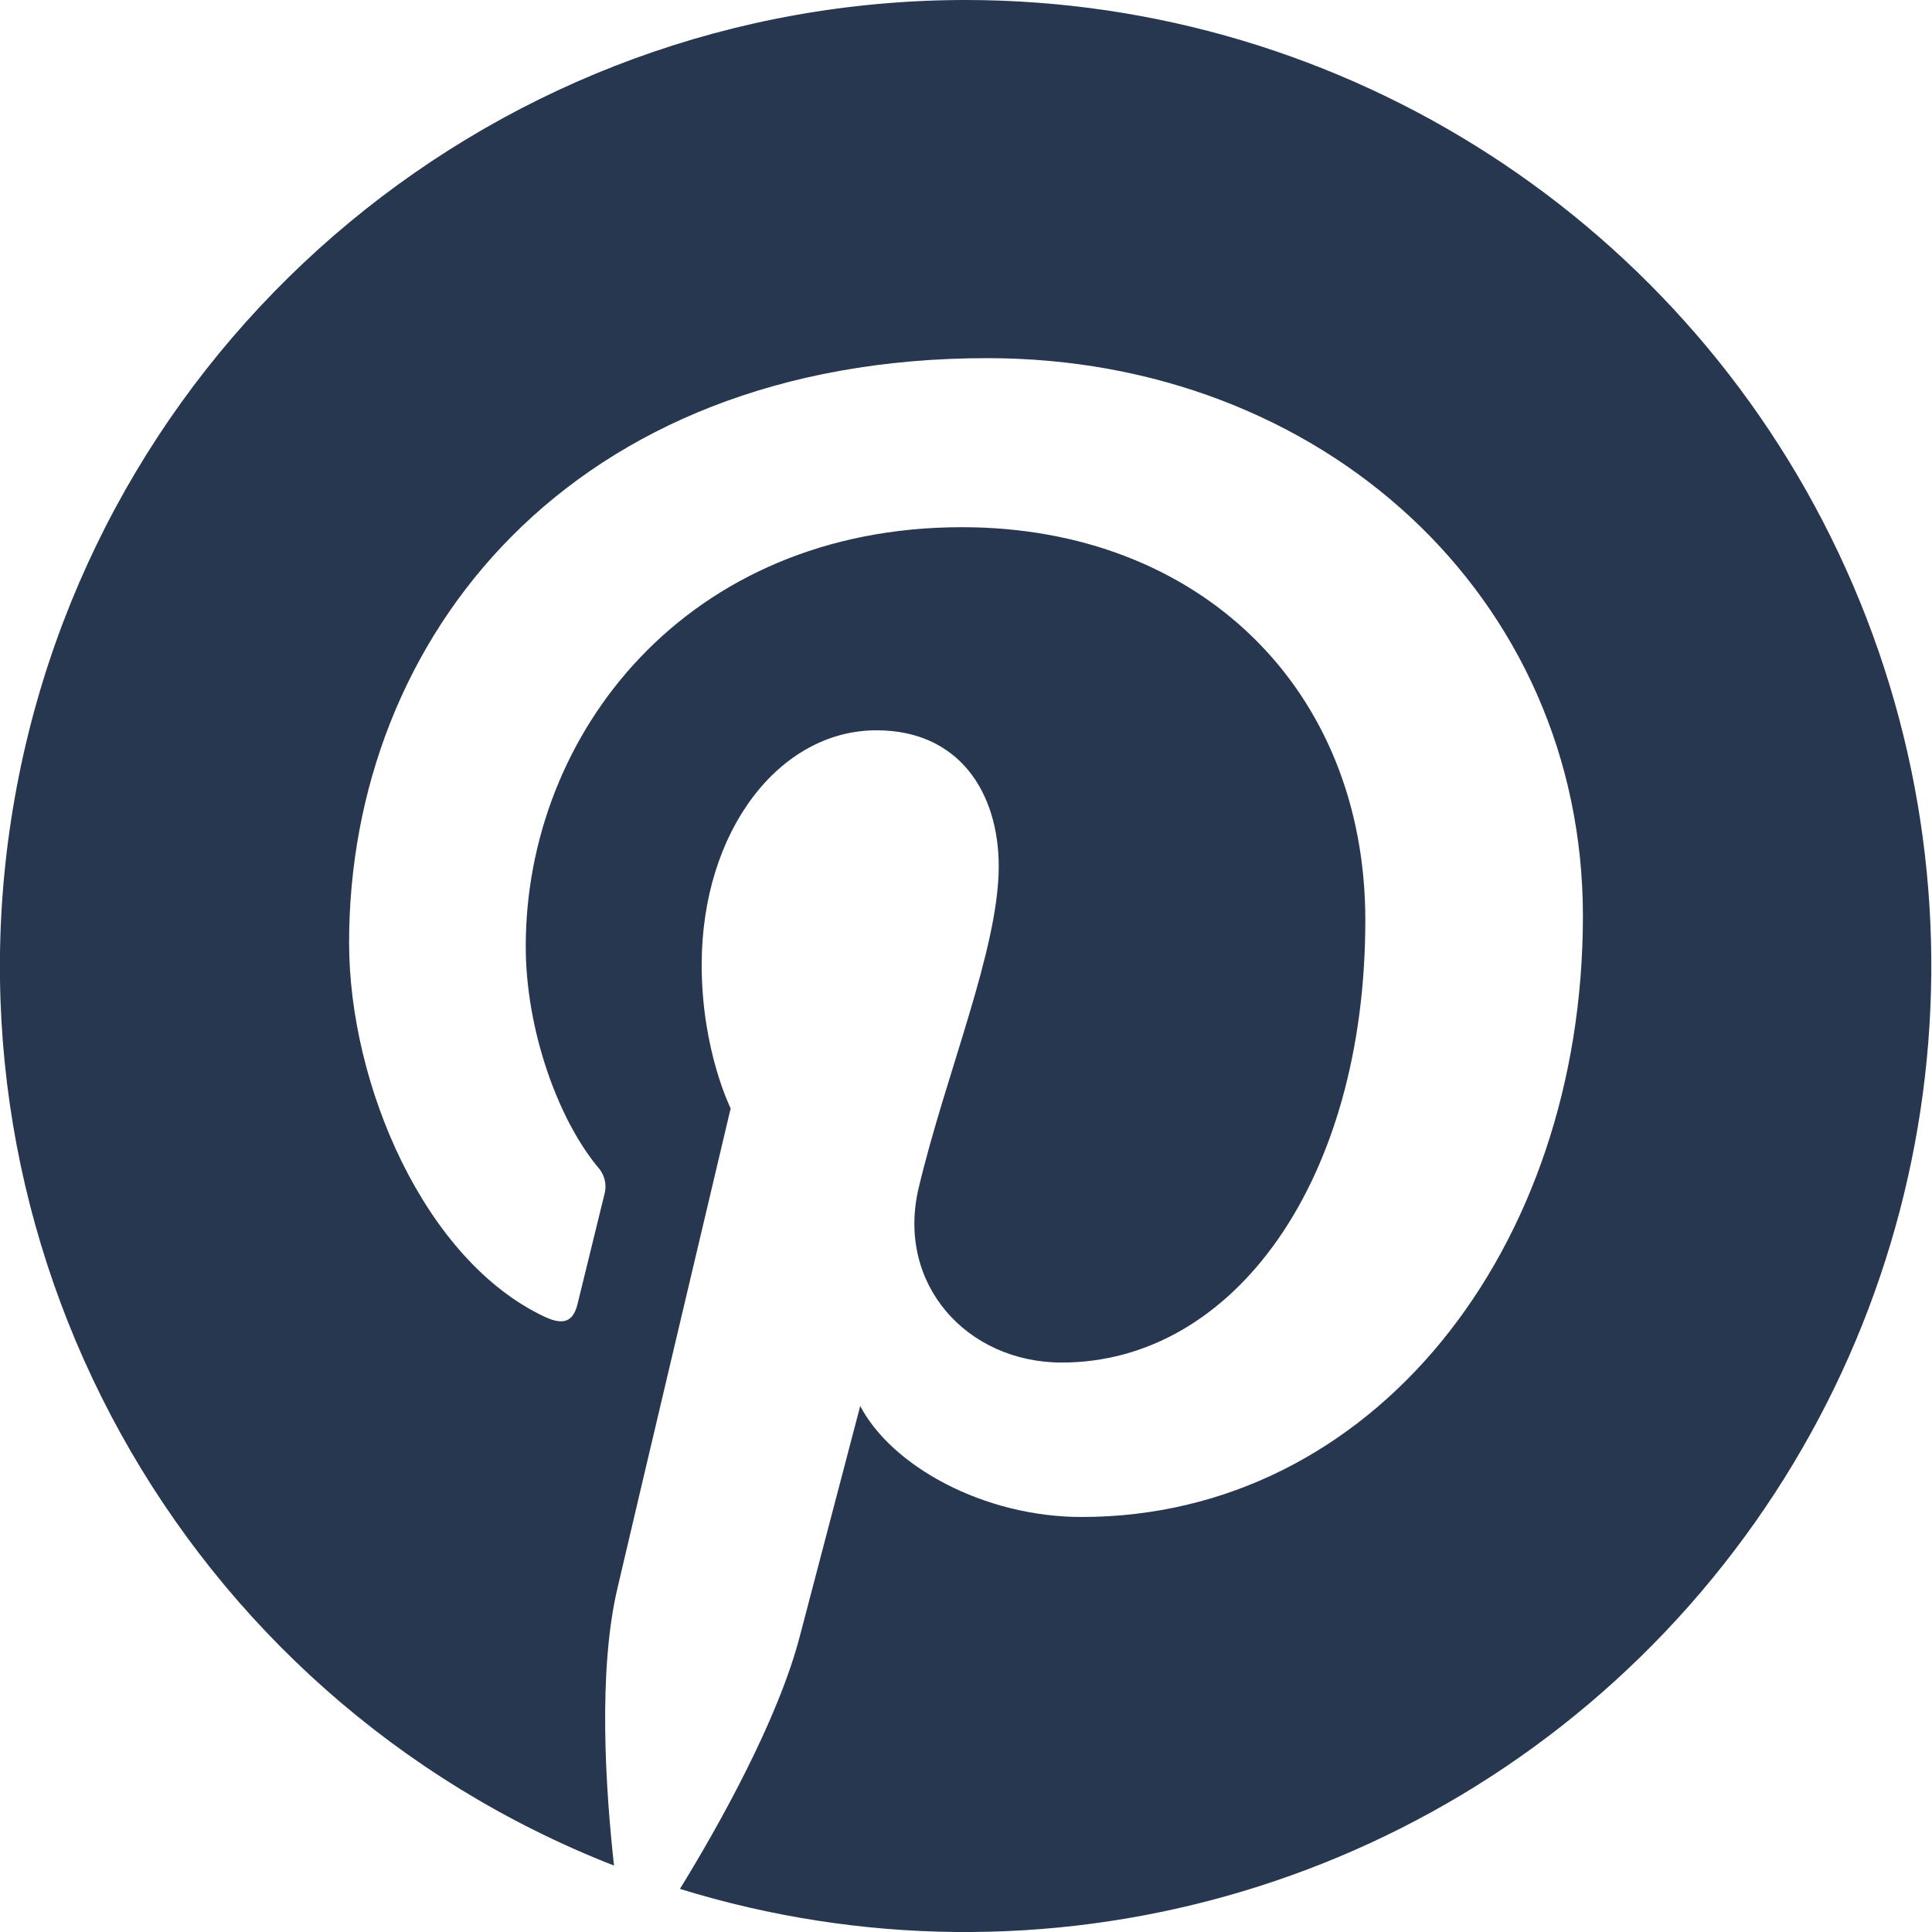
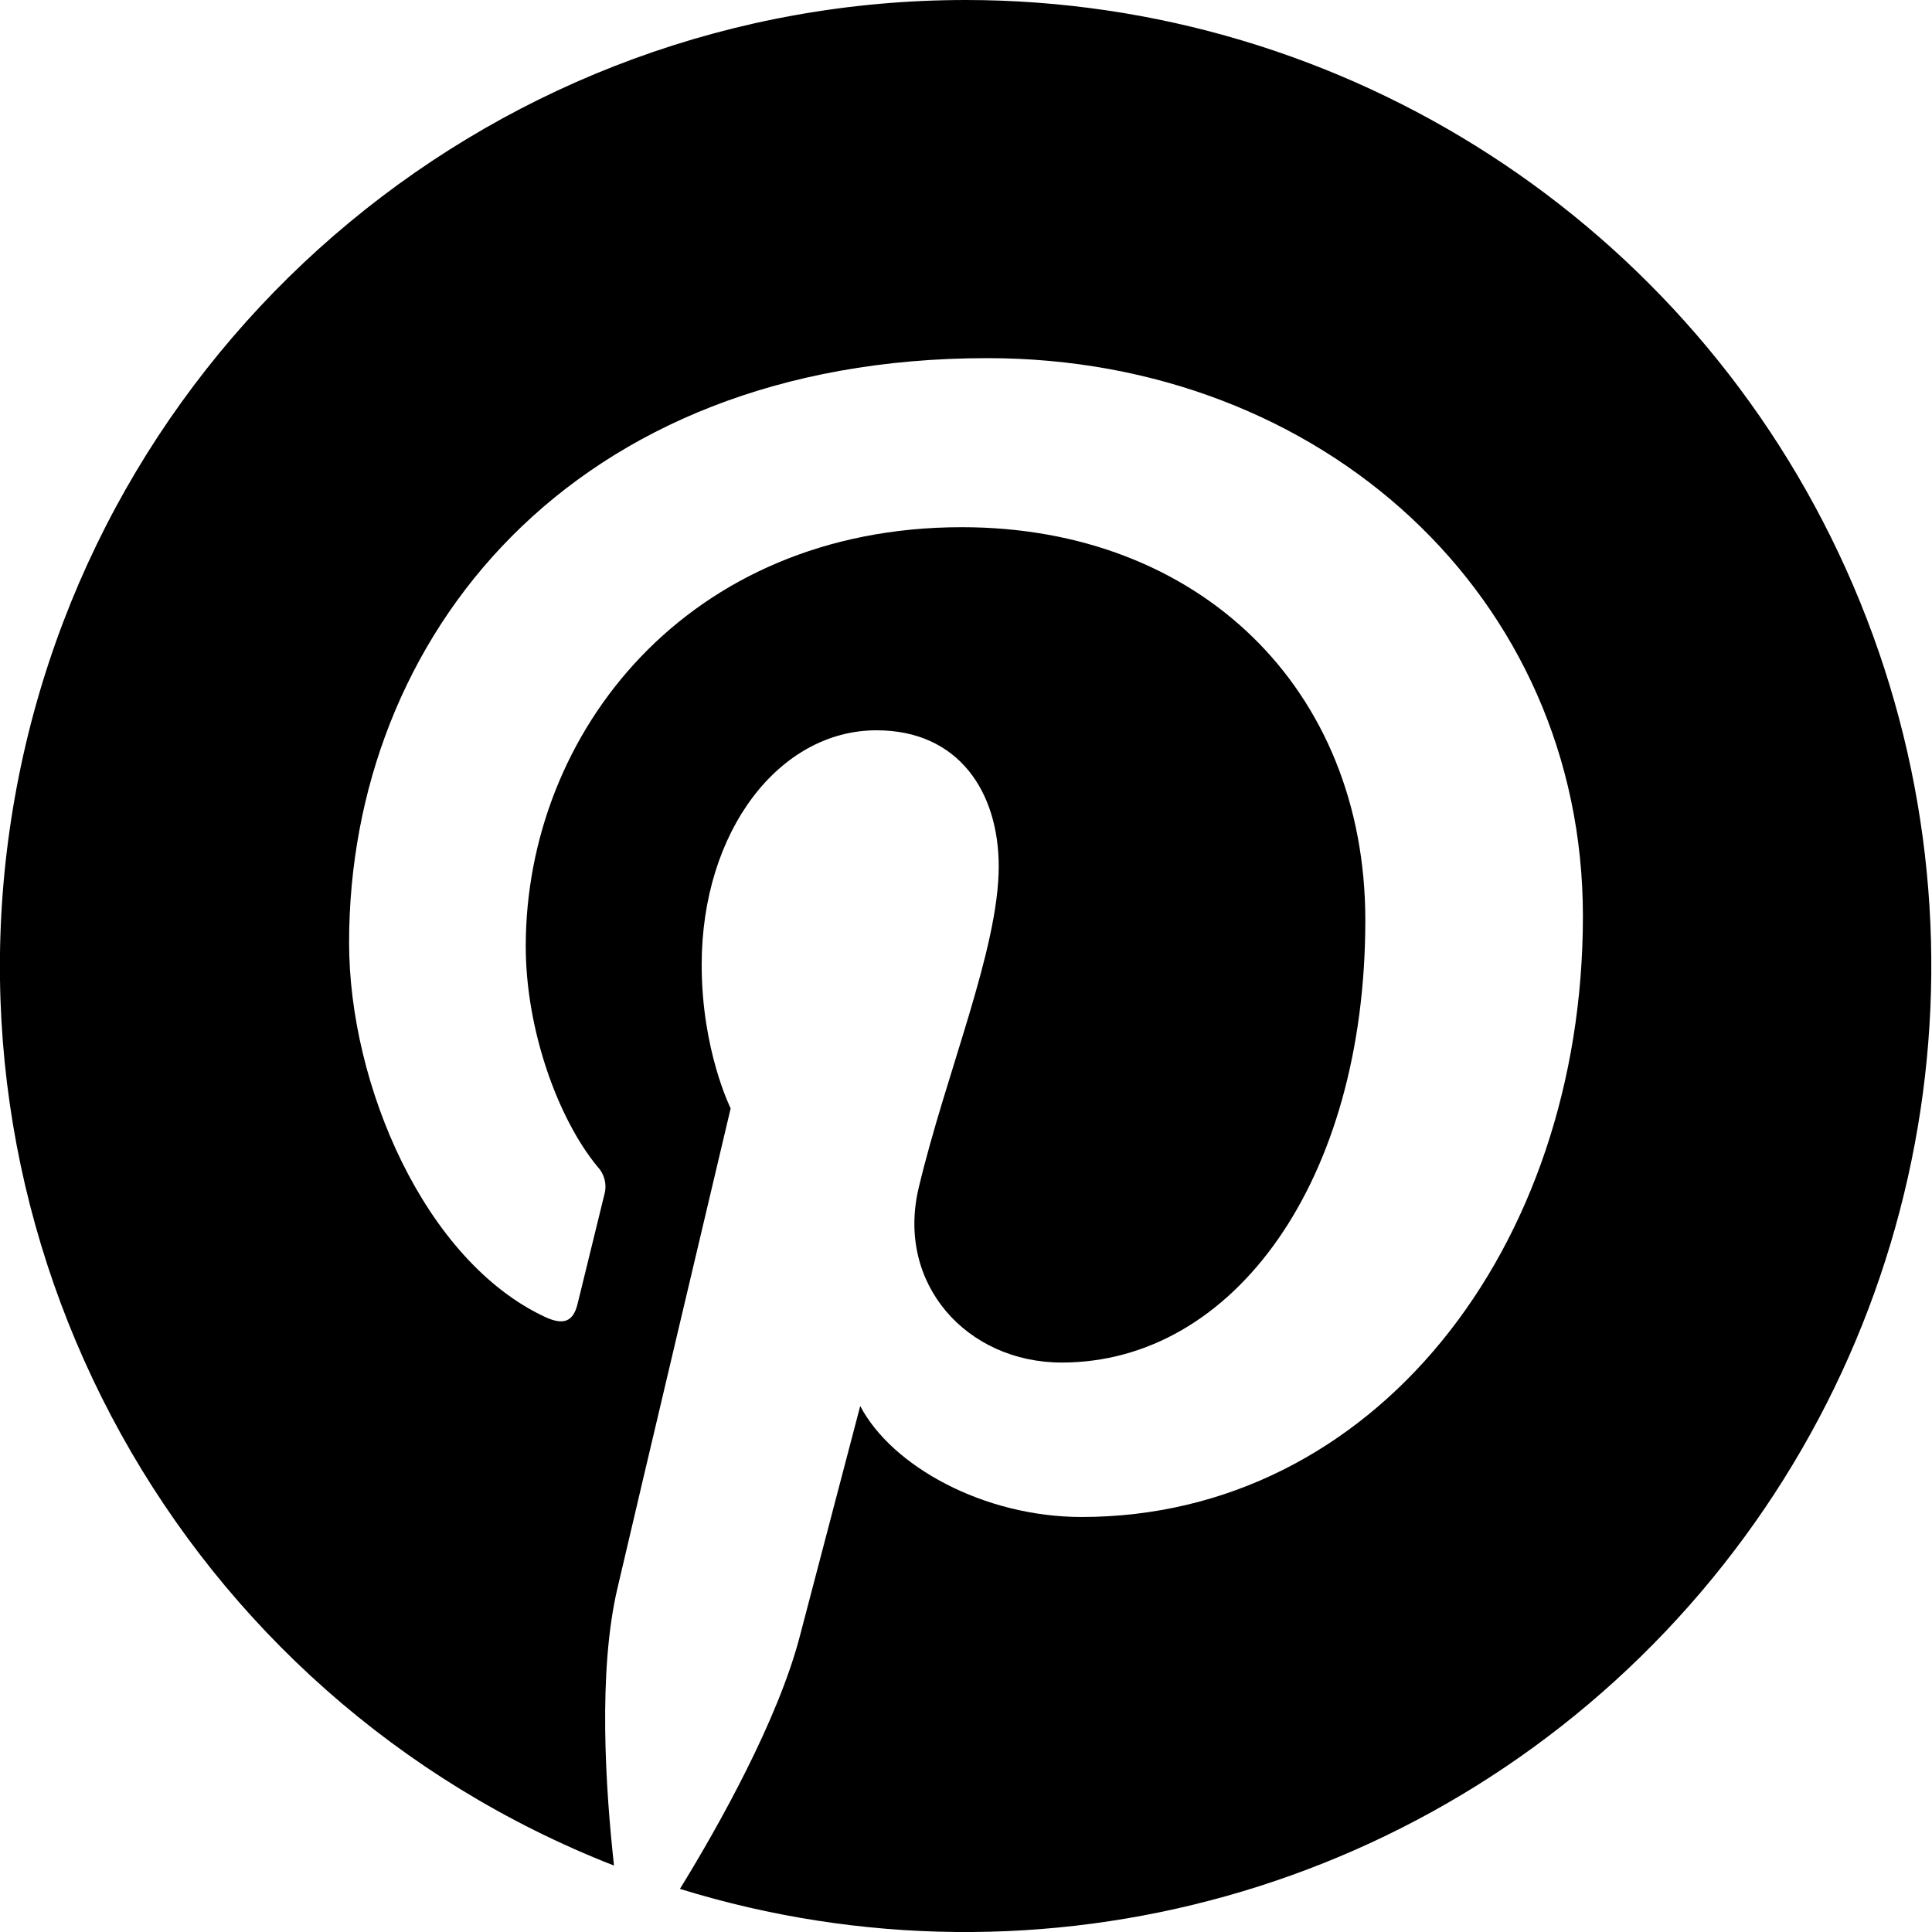
<svg xmlns="http://www.w3.org/2000/svg" width="16" height="16" viewBox="0 0 16 16">
-   <path fill="#273750" fill-rule="evenodd" d="M8 0a8 8 0 0 0-2.915 15.45c-.07-.633-.134-1.604.028-2.295.145-.624.938-3.976.938-3.976s-.24-.48-.24-1.188c0-1.112.645-1.943 1.448-1.943.682 0 1.012.513 1.012 1.127 0 .686-.437 1.712-.663 2.663-.189.796.4 1.446 1.185 1.446 1.422 0 2.514-1.5 2.514-3.663 0-1.916-1.376-3.255-3.341-3.255-2.276 0-3.612 1.707-3.612 3.471 0 .688.265 1.426.595 1.826a.24.24 0 0 1 .056.23l-.222.906c-.036.147-.116.178-.268.108-1-.466-1.624-1.926-1.624-3.1 0-2.523 1.833-4.841 5.286-4.841 2.775 0 4.932 1.978 4.932 4.62 0 2.758-1.738 4.977-4.152 4.977-.81 0-1.572-.421-1.833-.919l-.499 1.902c-.18.695-.668 1.567-.994 2.097A8 8 0 1 0 8 0h-.001z" />
+   <path fill="currentColor" fill-rule="evenodd" d="M8 0a8 8 0 0 0-2.915 15.45c-.07-.633-.134-1.604.028-2.295.145-.624.938-3.976.938-3.976s-.24-.48-.24-1.188c0-1.112.645-1.943 1.448-1.943.682 0 1.012.513 1.012 1.127 0 .686-.437 1.712-.663 2.663-.189.796.4 1.446 1.185 1.446 1.422 0 2.514-1.5 2.514-3.663 0-1.916-1.376-3.255-3.341-3.255-2.276 0-3.612 1.707-3.612 3.471 0 .688.265 1.426.595 1.826a.24.24 0 0 1 .056.23l-.222.906c-.036.147-.116.178-.268.108-1-.466-1.624-1.926-1.624-3.1 0-2.523 1.833-4.841 5.286-4.841 2.775 0 4.932 1.978 4.932 4.62 0 2.758-1.738 4.977-4.152 4.977-.81 0-1.572-.421-1.833-.919l-.499 1.902c-.18.695-.668 1.567-.994 2.097A8 8 0 1 0 8 0h-.001z" />
</svg>
